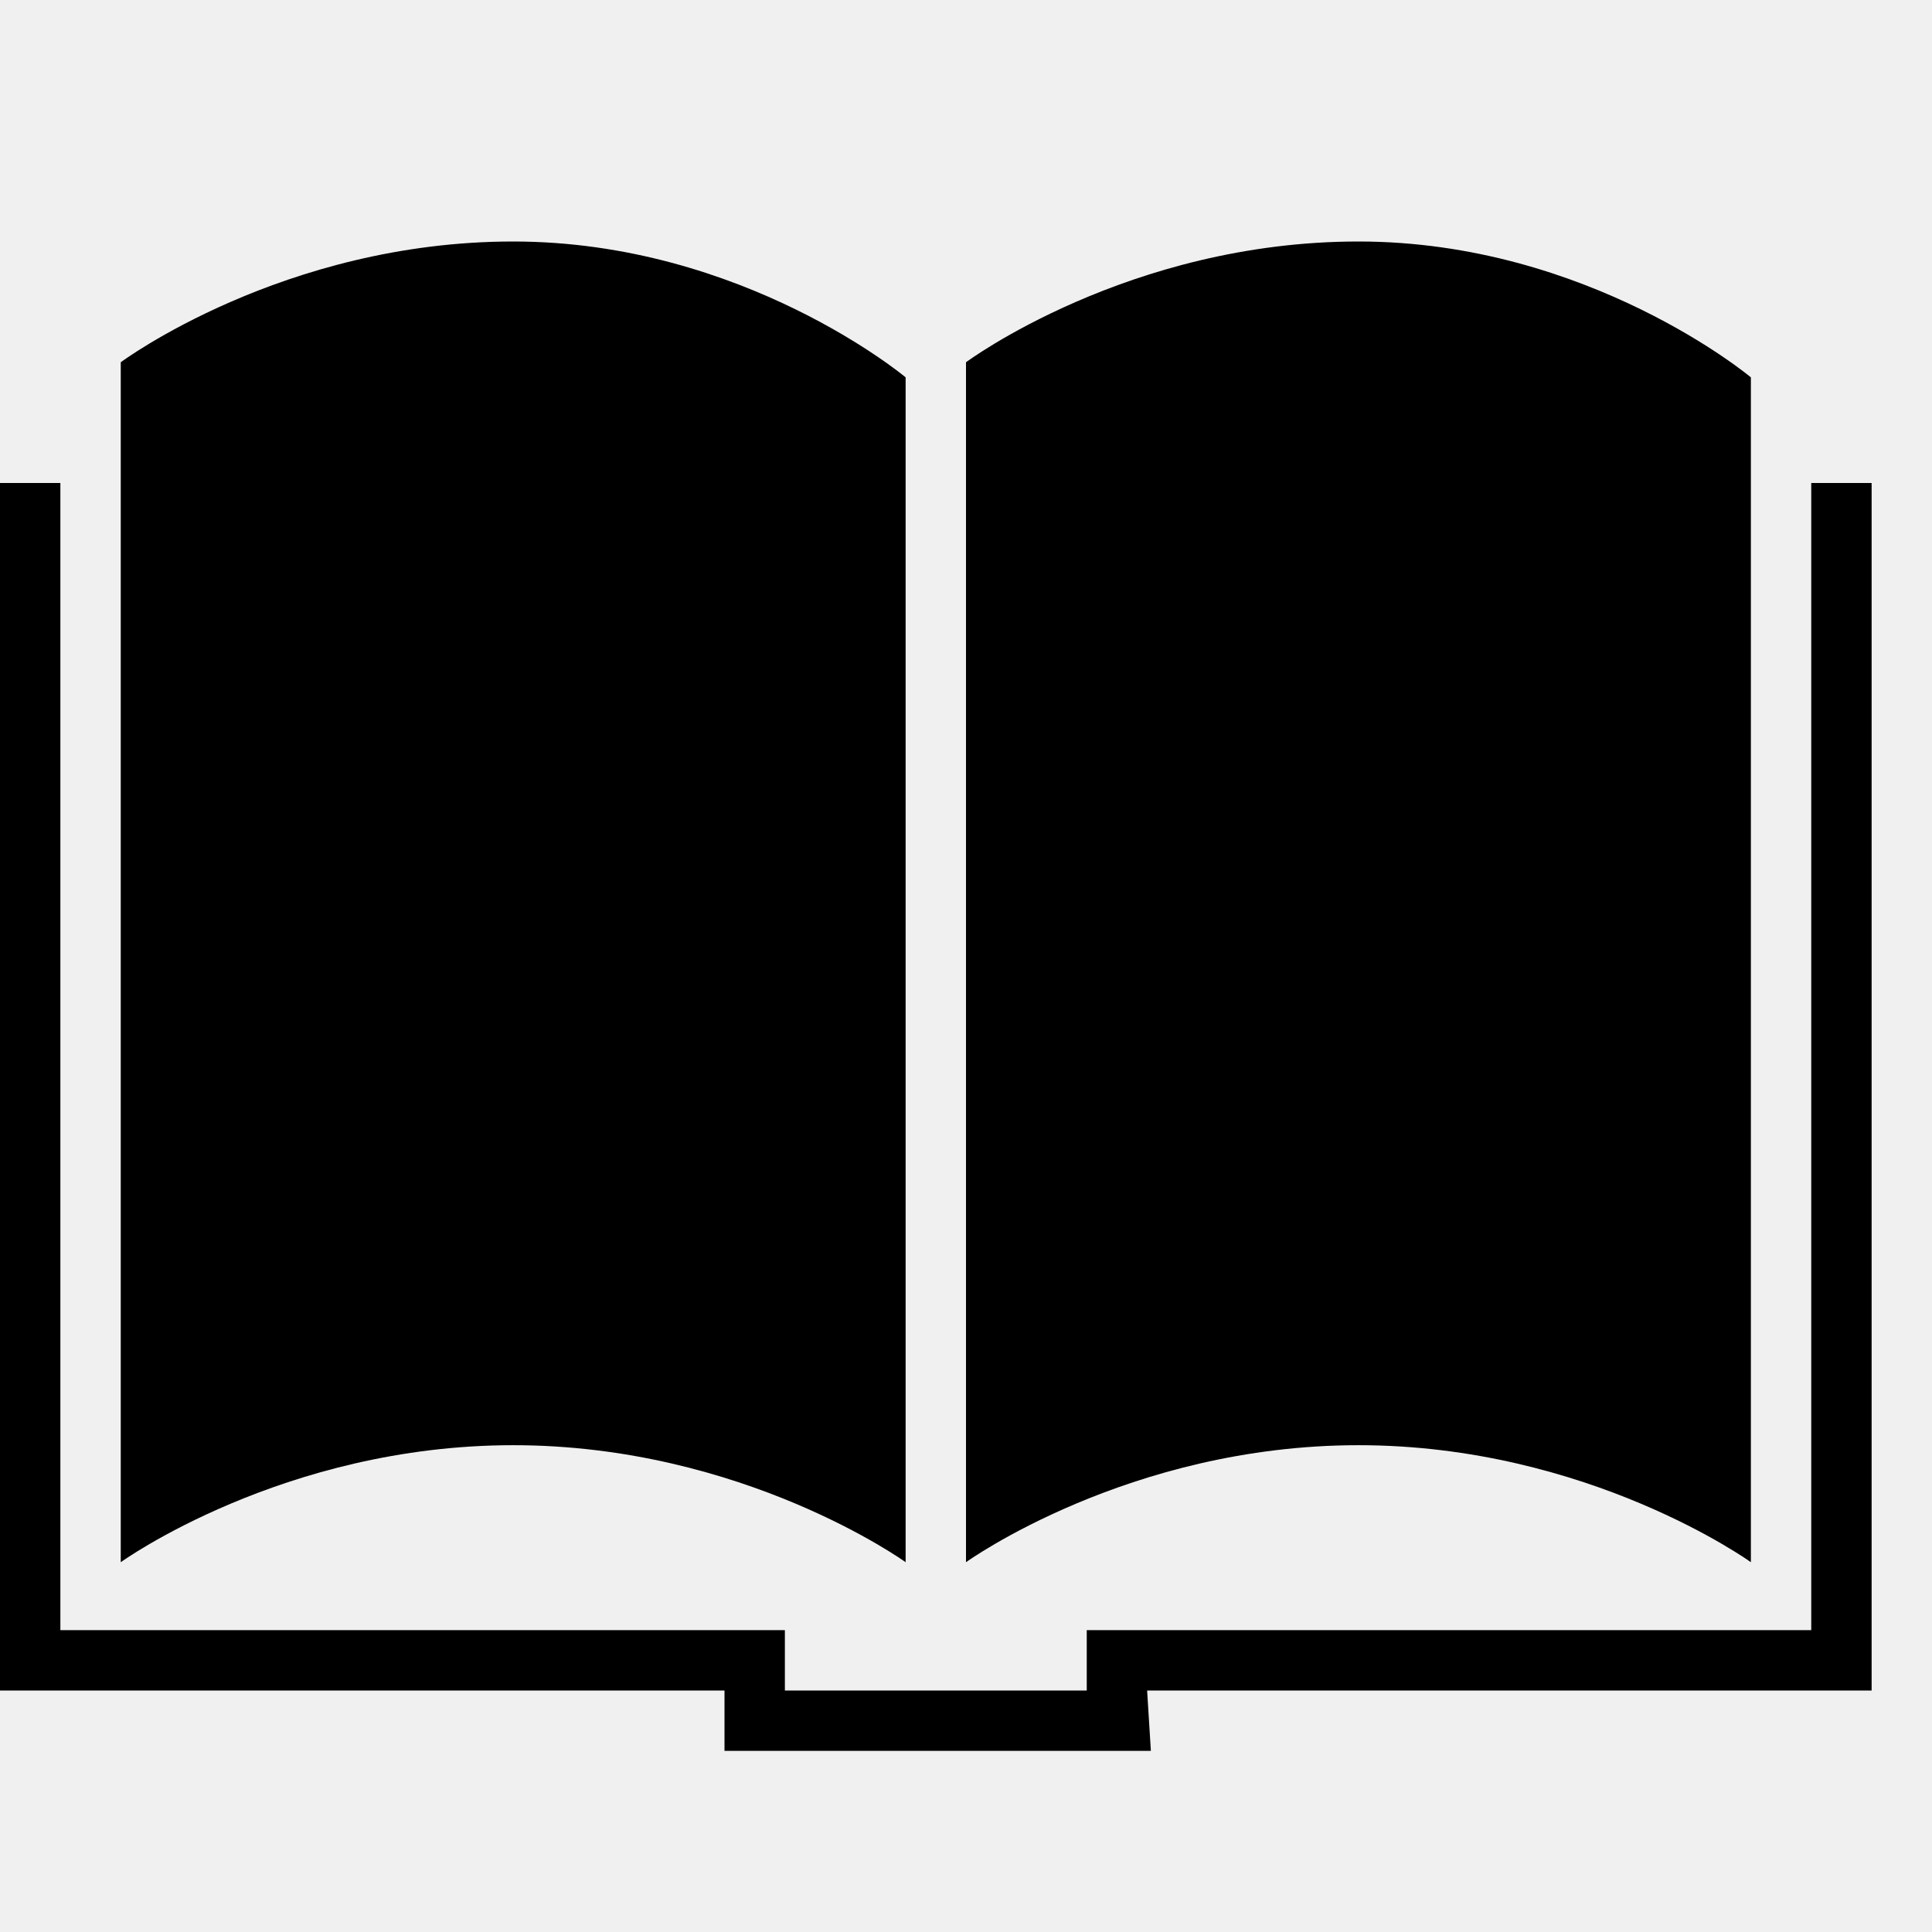
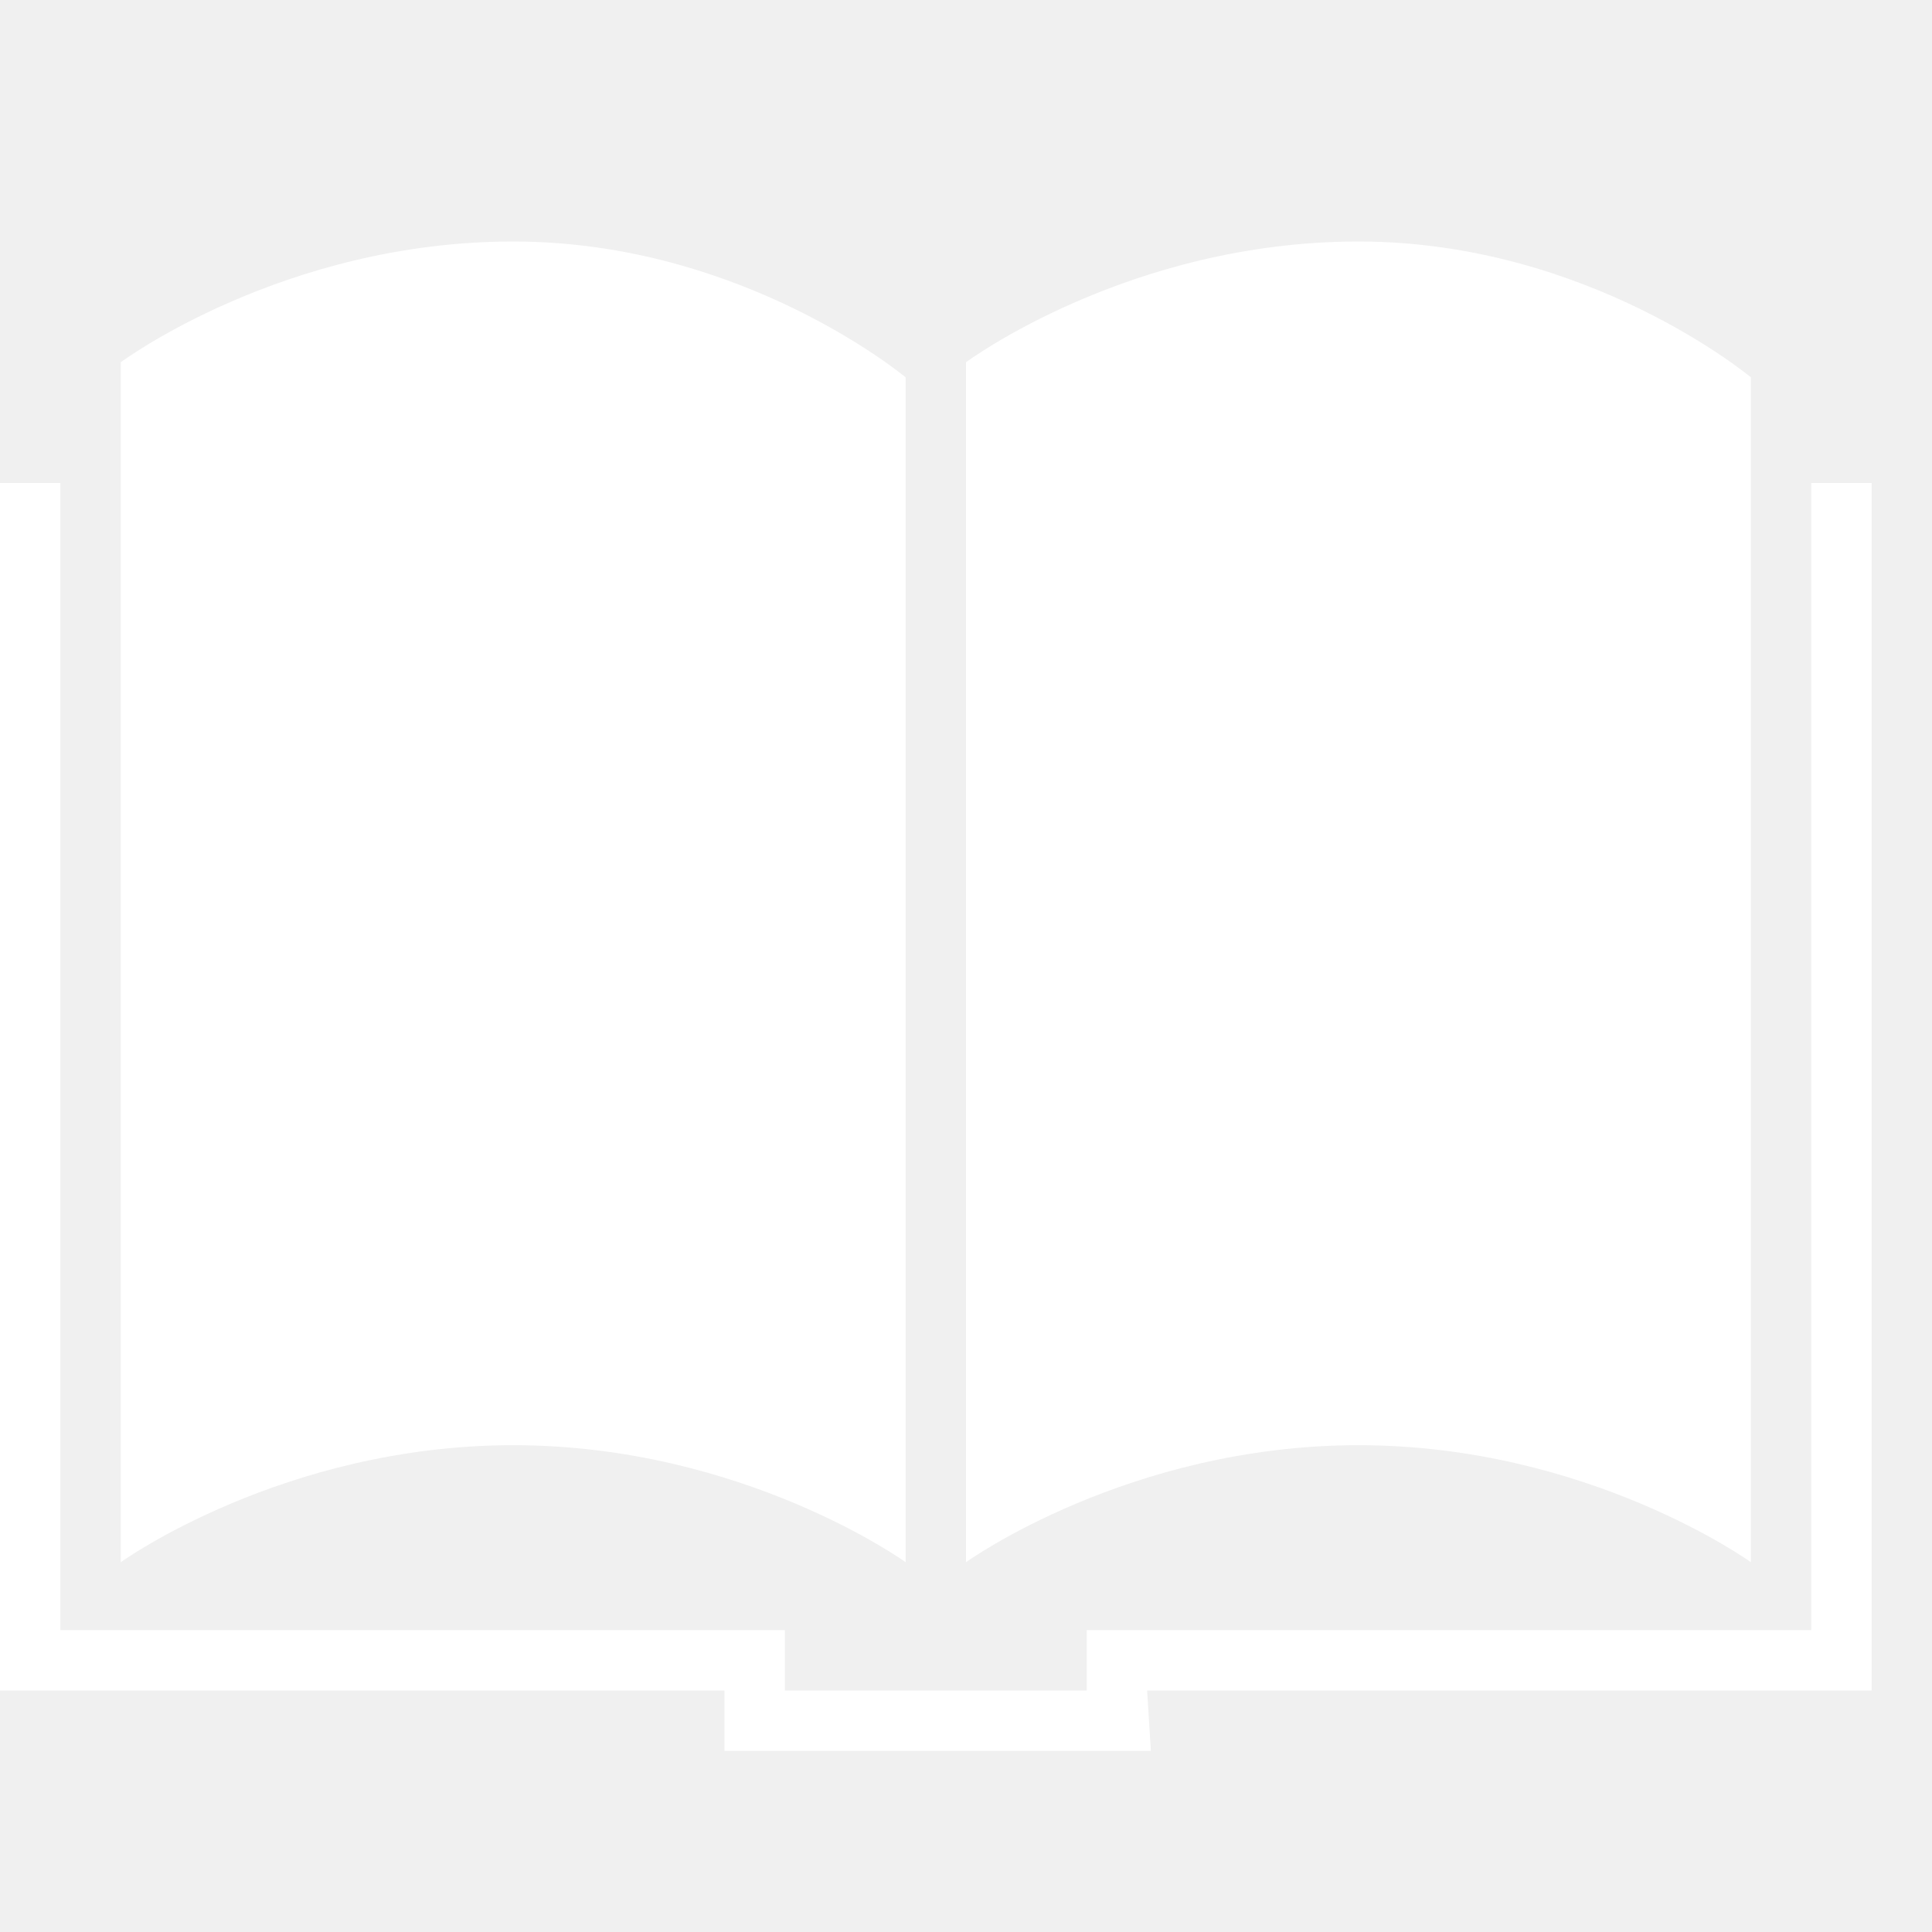
- <svg xmlns="http://www.w3.org/2000/svg" fill="#000000" width="800px" height="800px" viewBox="0 0 32 32" version="1.1">
+ <svg xmlns="http://www.w3.org/2000/svg" fill="white" width="800px" height="800px" viewBox="0 0 32 32" version="1.1">
  <path d="M15 25.875v-19.625c0 0-2.688-2.25-6.5-2.25s-6.5 2-6.5 2v19.875c0 0 2.688-1.938 6.5-1.938s6.5 1.938 6.5 1.938zM29 25.875v-19.625c0 0-2.688-2.25-6.5-2.25s-6.5 2-6.5 2v19.875c0 0 2.688-1.938 6.5-1.938s6.5 1.938 6.5 1.938zM31 8h-1v19h-12v1h-5v-1h-12v-19h-1v20h12v1h7.062l-0.062-1h12v-20z" />
</svg>
